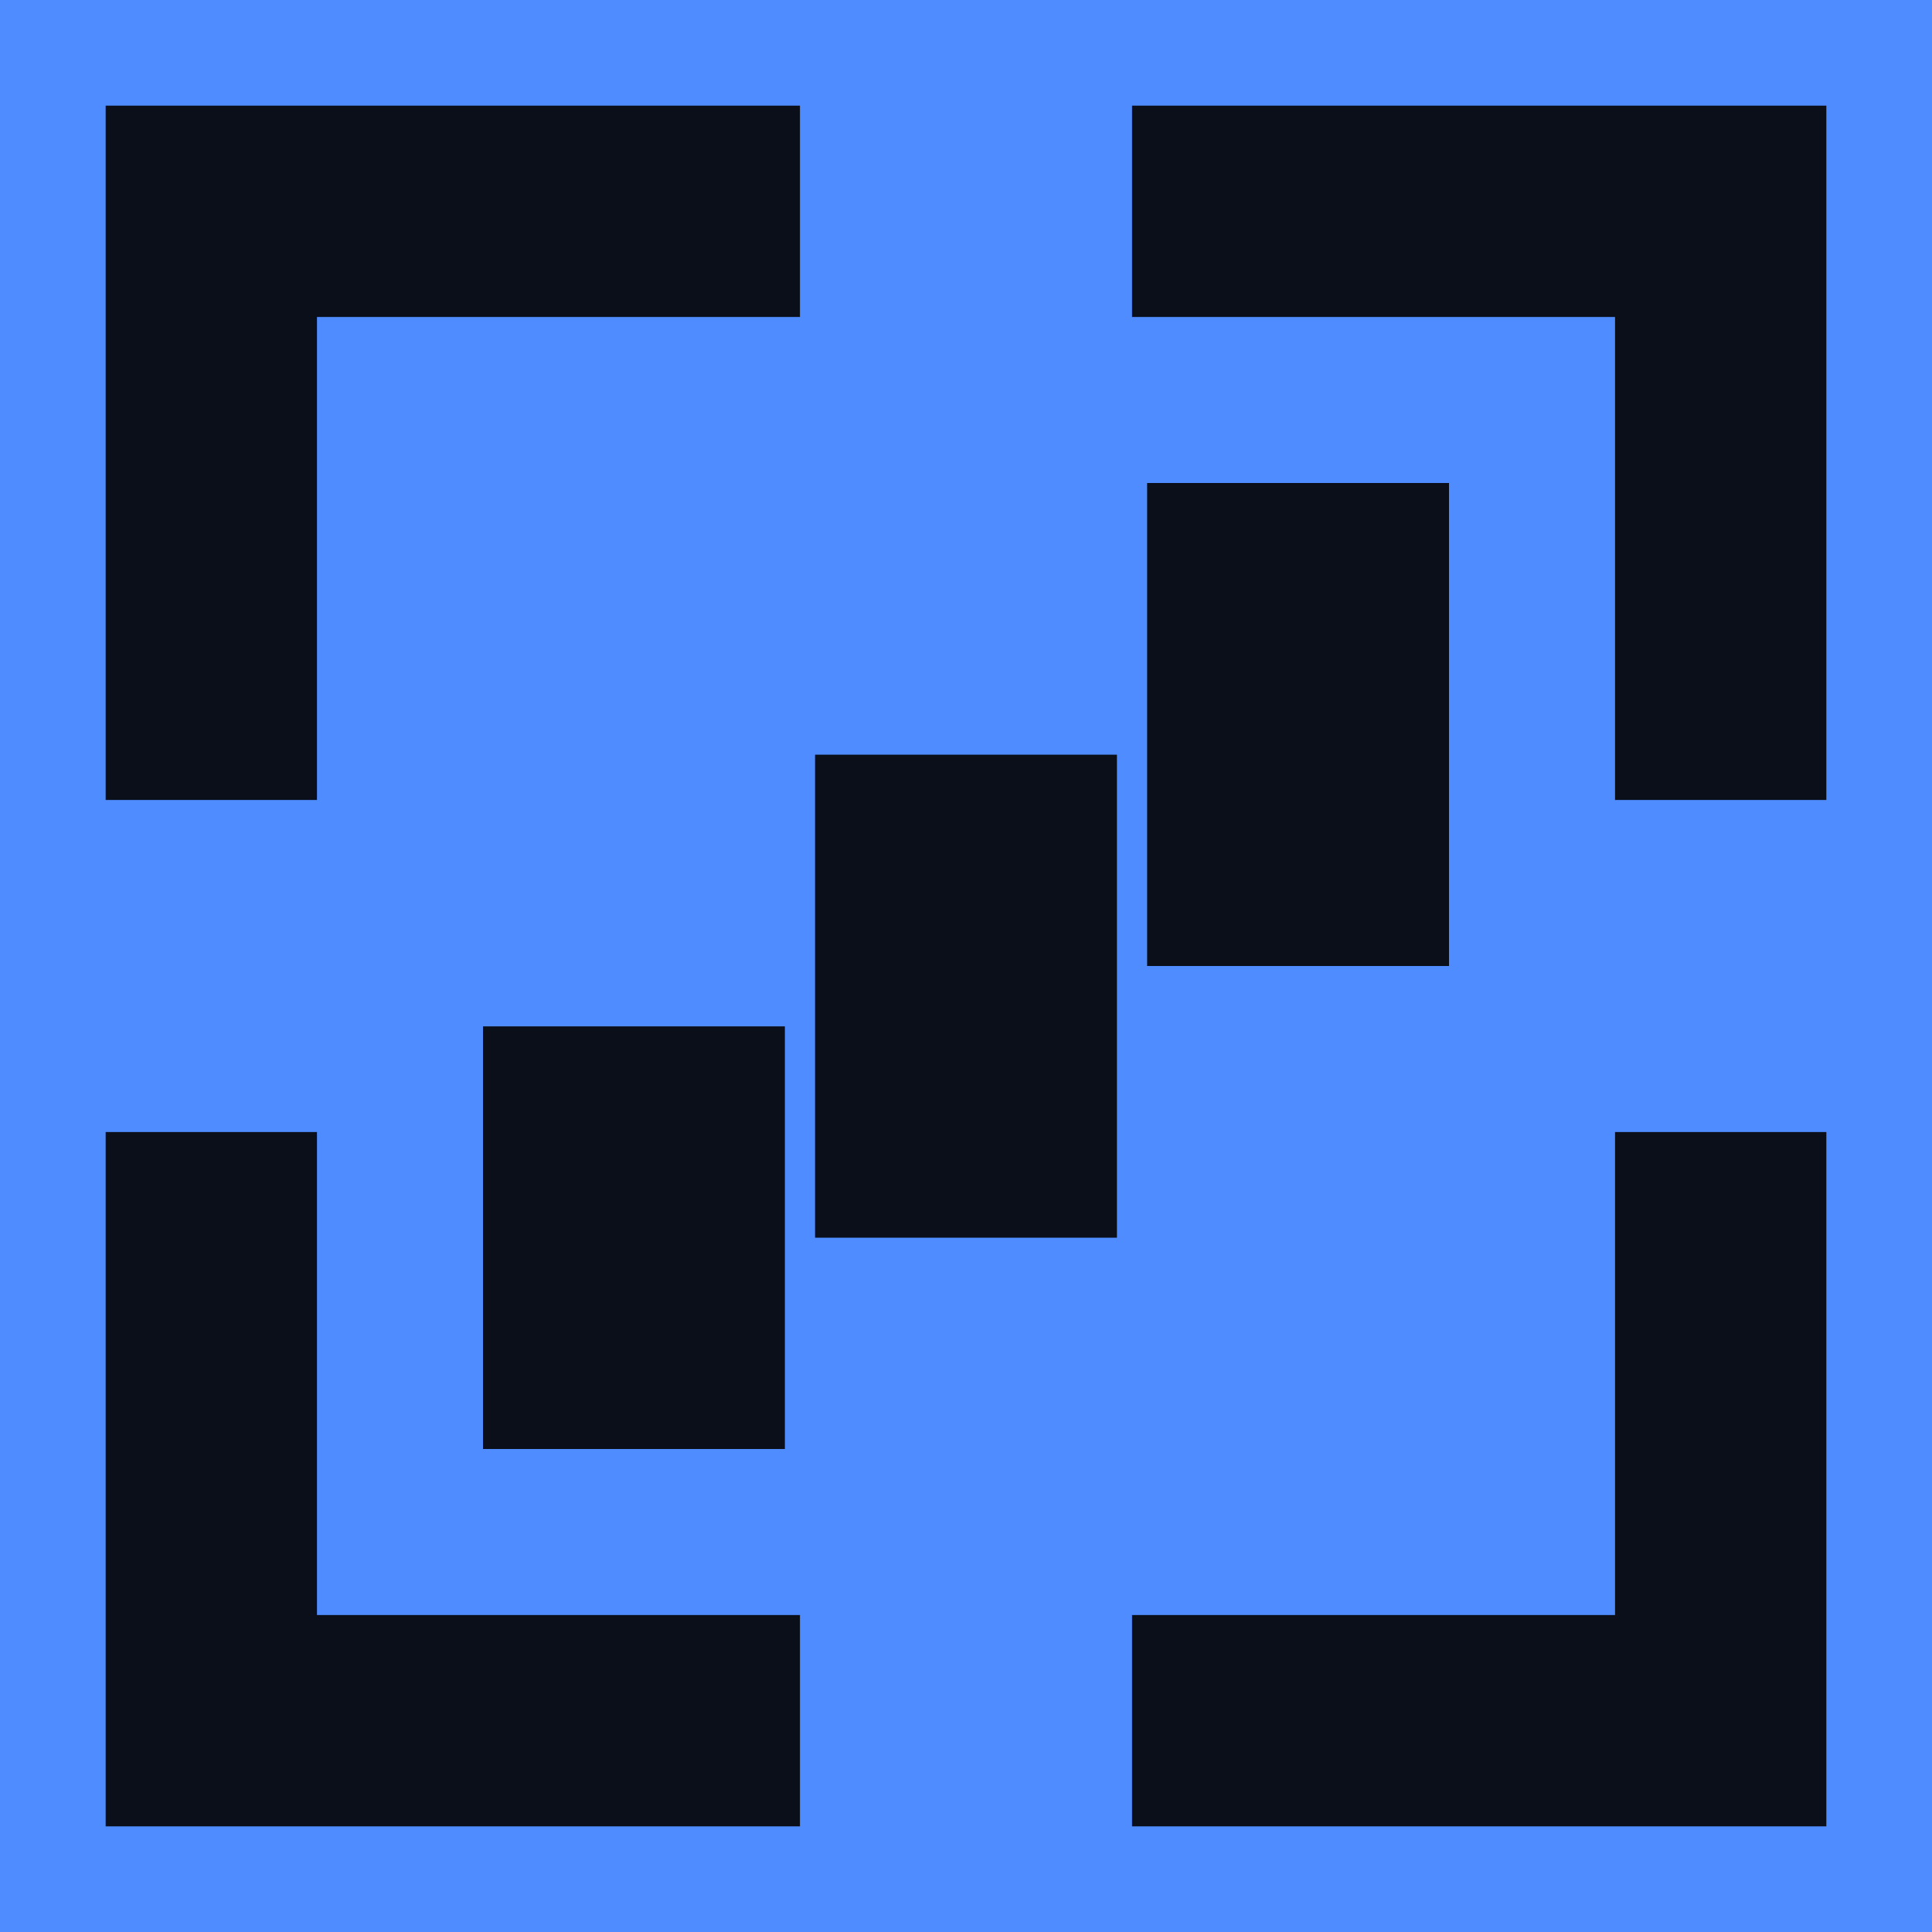
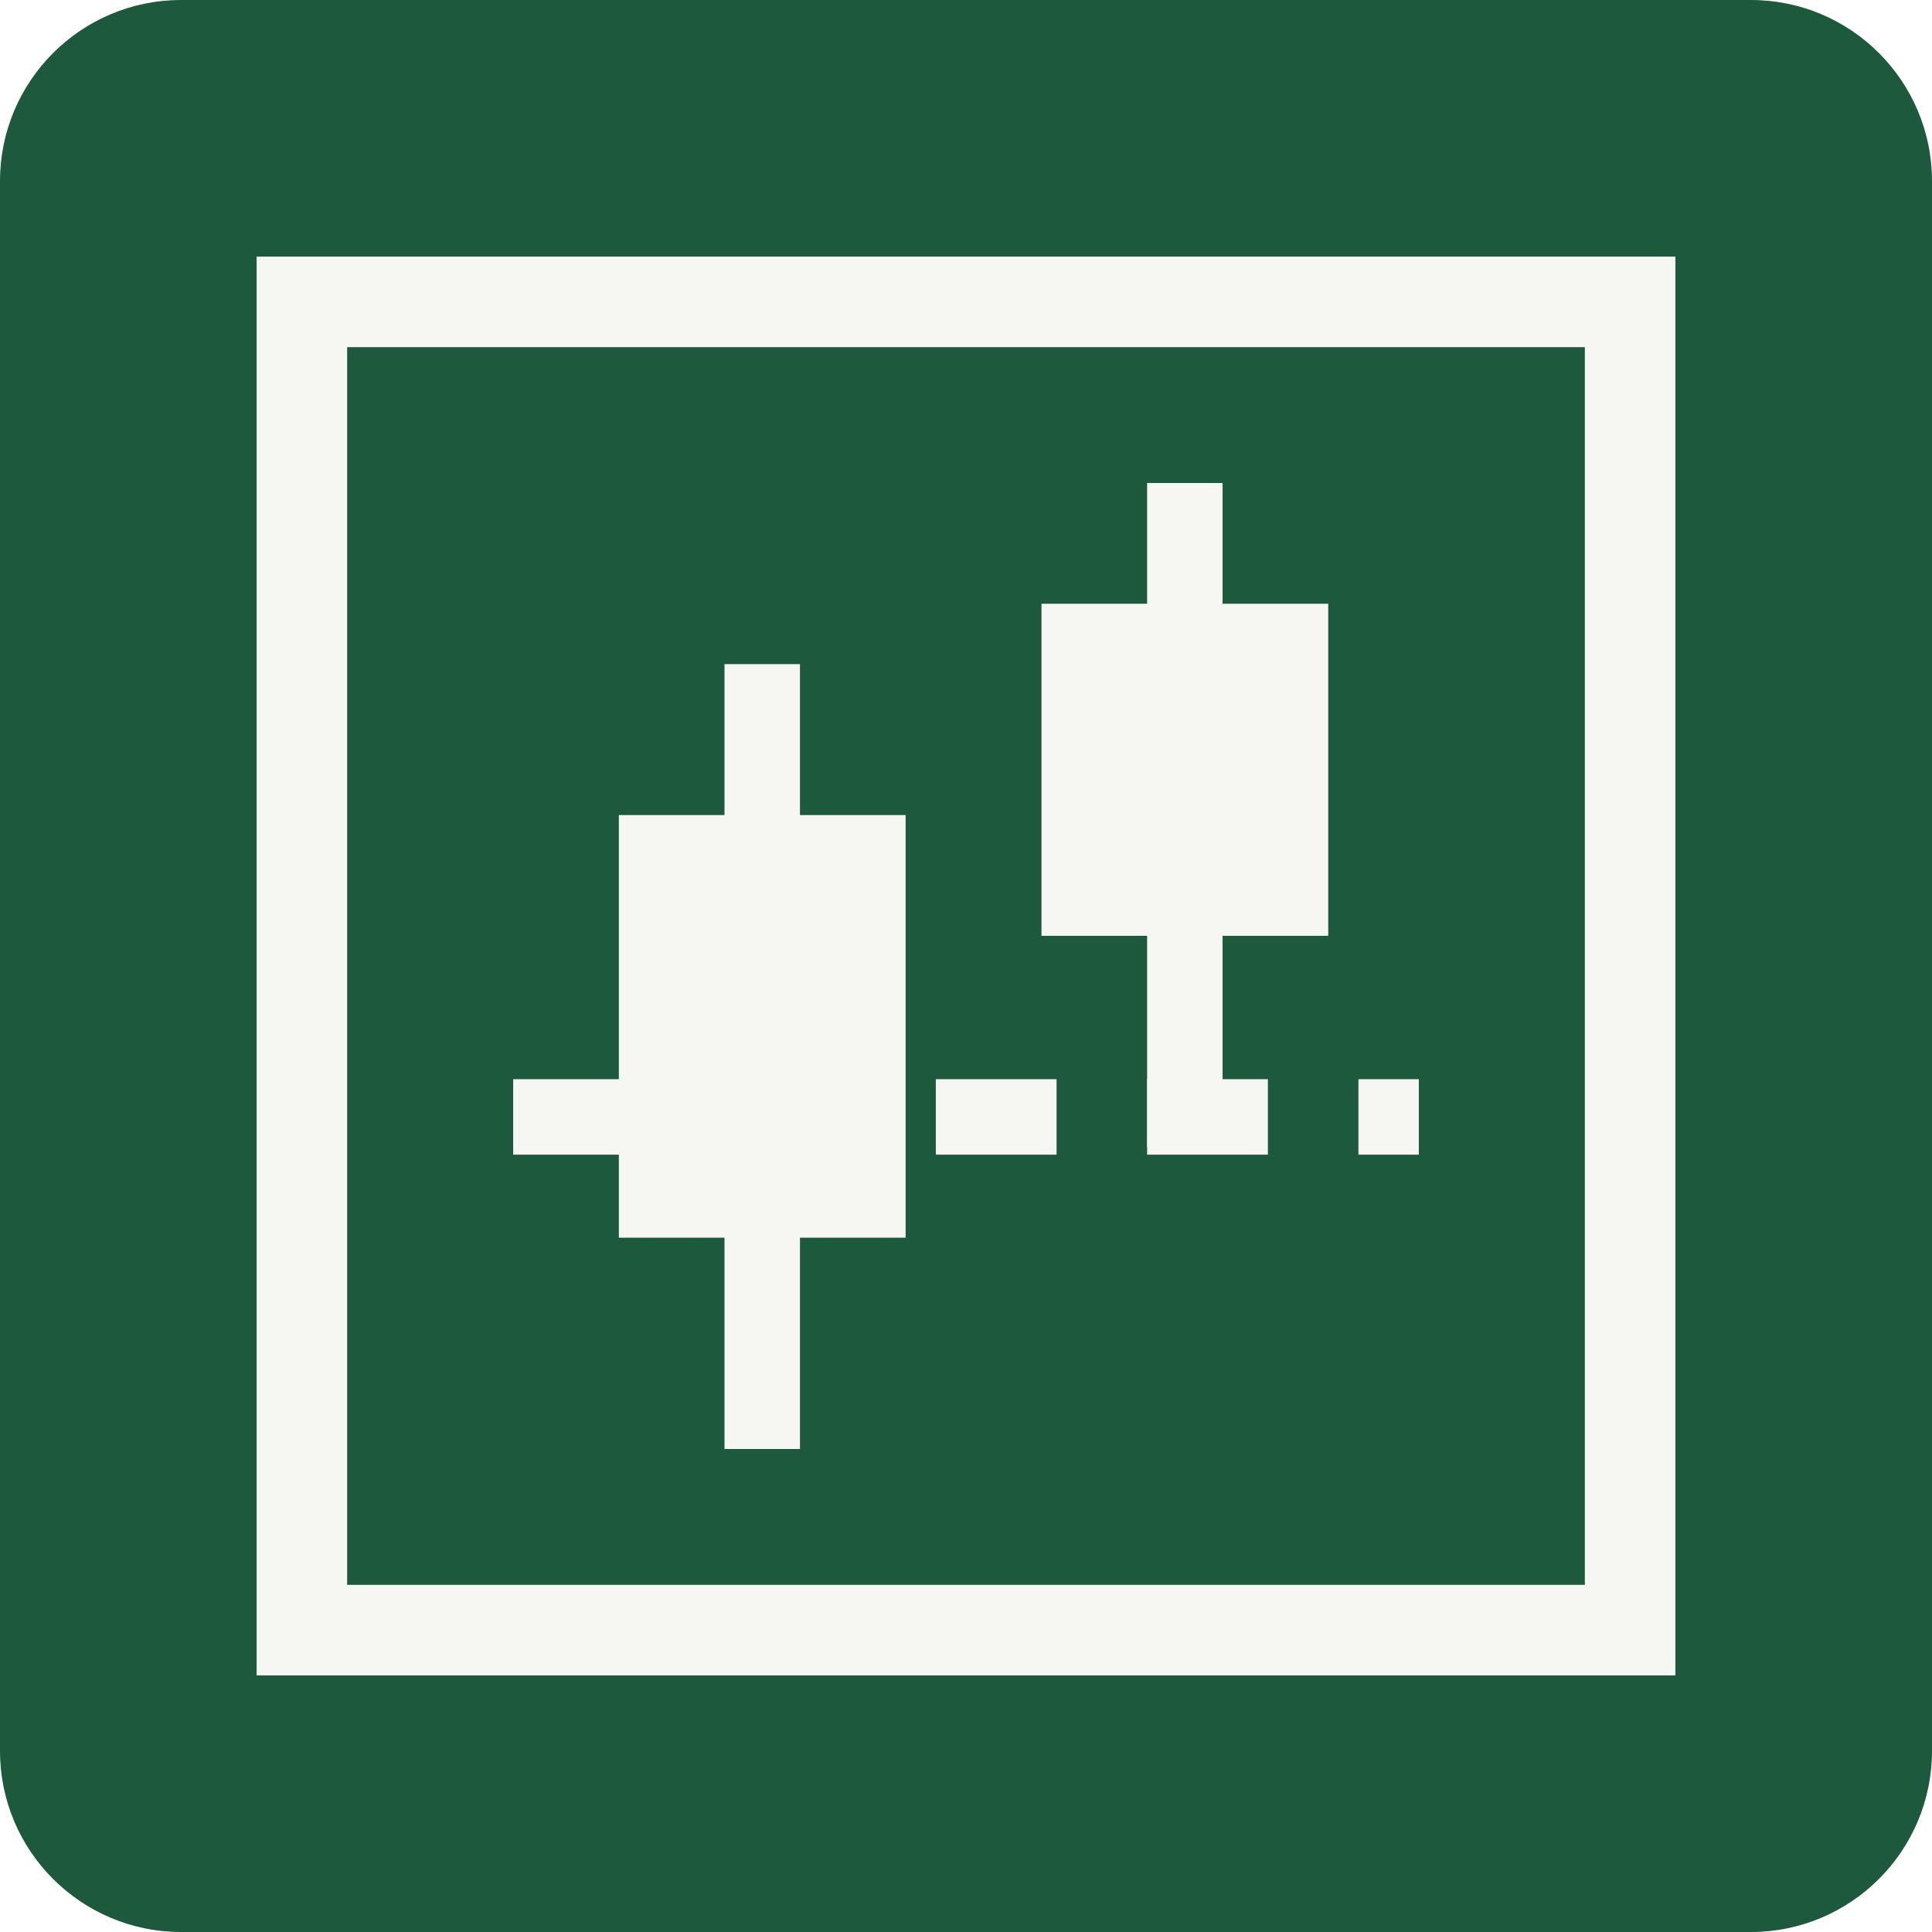
<svg xmlns="http://www.w3.org/2000/svg" viewBox="0 0 64 64" width="64" height="64">
-   <rect width="64" height="64" fill="#4F8CFF" />
-   <path d="M7 23V7h16" fill="none" stroke="#0B0F19" stroke-width="7" stroke-linecap="square" />
-   <path d="M41 7h16v16" fill="none" stroke="#0B0F19" stroke-width="7" stroke-linecap="square" />
-   <path d="M57 41v16H41" fill="none" stroke="#0B0F19" stroke-width="7" stroke-linecap="square" />
-   <path d="M23 57H7V41" fill="none" stroke="#0B0F19" stroke-width="7" stroke-linecap="square" />
-   <rect x="16" y="34" width="10" height="14" fill="#0B0F19" />
-   <rect x="27" y="25" width="10" height="16" fill="#0B0F19" />
-   <rect x="38" y="16" width="10" height="16" fill="#0B0F19" />
+   <rect width="64" height="64" rx="6" fill="#1D5A3D" />
+   <rect x="10" y="10" width="44" height="44" fill="none" stroke="#F6F7F2" stroke-width="3" />
+   <path d="M17 37h30" stroke="#F6F7F2" stroke-width="2.5" stroke-dasharray="4 3" />
+   <g fill="#F6F7F2">
+     <rect x="24" y="22" width="2.5" height="26" />
+     <rect x="20.5" y="27" width="9.5" height="14" />
+     <rect x="38" y="16" width="2.5" height="22" />
+     <rect x="34.5" y="20" width="9.5" height="11" />
+   </g>
</svg>
